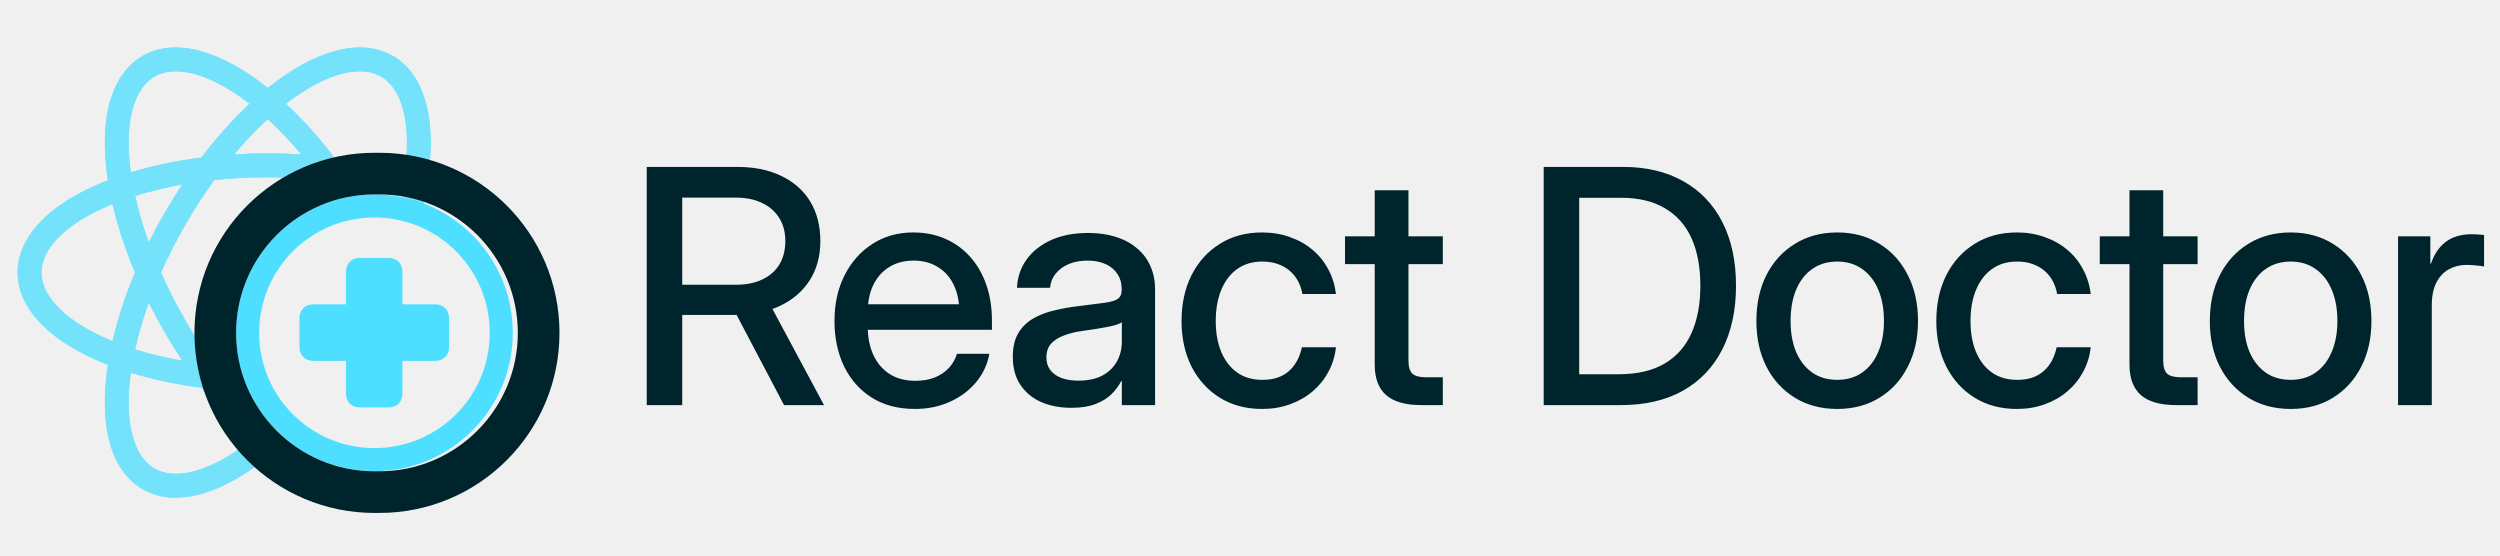
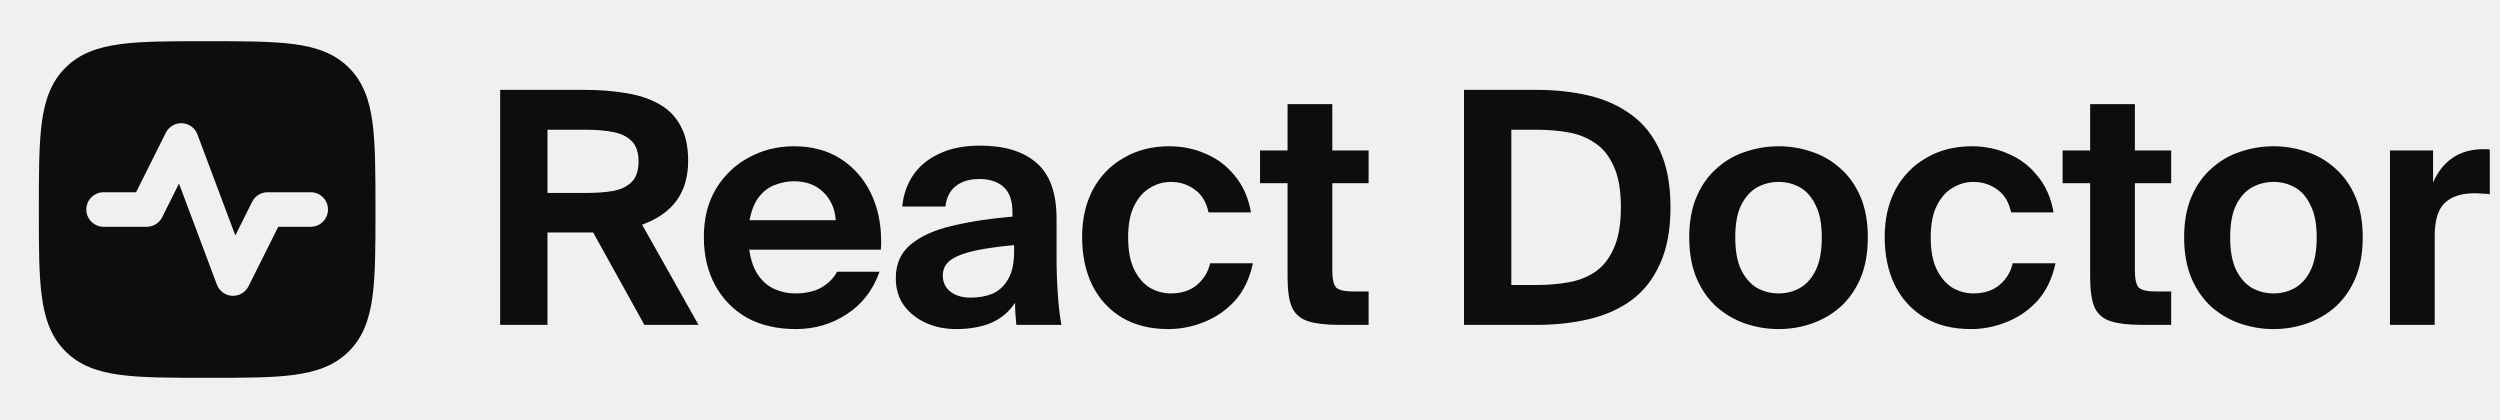
- <svg xmlns="http://www.w3.org/2000/svg" width="180" height="40" viewBox="0 0 180 40" fill="none">
-   <mask id="mask0_5_320" style="mask-type:luminance" maskUnits="userSpaceOnUse" x="0" y="0" width="40" height="40">
-     <path d="M39.2 0H0V39.2H39.2V0Z" fill="white" />
-   </mask>
-   <g mask="url(#mask0_5_320)">
-     <mask id="mask1_5_320" style="mask-type:luminance" maskUnits="userSpaceOnUse" x="0" y="0" width="40" height="40">
-       <path d="M39.2 0H0V39.2H39.2V0Z" fill="#4EDEFF" />
-     </mask>
-     <g mask="url(#mask1_5_320)">
-       <path d="M19.28 6.332C22.628 3.653 25.94 2.67 28.284 4.024C30.38 5.234 31.317 8.043 30.924 11.935C30.89 12.268 30.844 12.606 30.792 12.947L30.47 14.685C30.469 14.685 30.467 14.684 30.466 14.684C30.465 14.689 30.464 14.694 30.462 14.699L28.834 14.099C28.834 14.098 28.833 14.097 28.833 14.096C27.722 13.75 26.59 13.477 25.443 13.278L25.426 13.274L23.137 12.969L23.135 12.968C23.132 12.965 23.129 12.962 23.126 12.959C21.848 12.828 20.564 12.762 19.28 12.763C17.992 12.762 16.706 12.829 15.426 12.964C14.677 14.004 13.981 15.082 13.342 16.194C12.699 17.306 12.115 18.452 11.592 19.626C12.115 20.799 12.699 21.945 13.342 23.058C13.982 24.174 14.68 25.256 15.432 26.299C15.433 26.299 15.434 26.299 15.435 26.3L15.434 26.303L15.433 26.304L15.434 26.306L16.867 28.135L16.877 28.145C17.618 29.036 18.417 29.877 19.268 30.663L19.281 30.678L20.61 31.772C20.605 31.776 20.601 31.78 20.596 31.784C20.598 31.786 20.6 31.787 20.602 31.788L19.18 32.998L19.177 33C16.875 34.817 14.596 35.833 12.64 35.833C11.812 35.845 10.996 35.636 10.275 35.228C8.18 34.018 7.242 31.208 7.636 27.316C7.67 26.974 7.717 26.626 7.772 26.274C3.778 24.71 1.27 22.335 1.27 19.626C1.27 17.206 3.233 14.986 6.799 13.383C7.113 13.242 7.439 13.107 7.772 12.98C7.717 12.627 7.67 12.277 7.636 11.935C7.242 8.043 8.18 5.234 10.275 4.024C12.62 2.67 15.931 3.653 19.28 6.332ZM9.419 26.842C9.39 27.061 9.363 27.275 9.343 27.489C9.023 30.609 9.673 32.884 11.115 33.732L11.136 33.742C12.672 34.629 15.202 33.923 17.971 31.784C16.706 30.593 15.546 29.297 14.502 27.909C12.78 27.699 11.08 27.342 9.419 26.842ZM10.714 21.792C10.312 22.89 9.982 24.014 9.726 25.155C10.824 25.497 11.942 25.766 13.074 25.963L13.128 25.975C12.695 25.315 12.269 24.621 11.857 23.917C11.446 23.213 11.067 22.502 10.714 21.792ZM8.101 14.694C7.898 14.778 7.698 14.863 7.503 14.948C4.637 16.241 2.985 17.945 2.985 19.626C2.985 21.399 4.862 23.24 8.1 24.568C8.499 22.877 9.042 21.224 9.721 19.626C9.043 18.031 8.501 16.381 8.101 14.694ZM13.122 13.285C11.974 13.486 10.841 13.761 9.729 14.108C9.981 15.227 10.303 16.329 10.695 17.407L10.707 17.459C11.066 16.747 11.441 16.045 11.851 15.334C12.262 14.624 12.687 13.943 13.122 13.285ZM12.657 5.136C12.124 5.124 11.598 5.253 11.132 5.51C9.684 6.347 9.026 8.613 9.339 11.726L9.339 11.763C9.359 11.976 9.386 12.191 9.415 12.408C11.076 11.912 12.777 11.556 14.498 11.346C15.543 9.957 16.704 8.66 17.97 7.47C15.984 5.934 14.119 5.136 12.657 5.136ZM27.432 5.509C26.969 5.253 26.447 5.124 25.919 5.135L25.905 5.135C24.443 5.135 22.579 5.933 20.593 7.469C21.857 8.658 23.018 9.954 24.062 11.342C25.783 11.551 27.484 11.908 29.145 12.408C29.175 12.191 29.2 11.975 29.222 11.761C29.54 8.628 28.887 6.349 27.432 5.509ZM19.274 8.575C18.414 9.368 17.607 10.217 16.859 11.117C17.652 11.066 18.457 11.041 19.274 11.041C20.097 11.041 20.904 11.069 21.694 11.117C20.944 10.217 20.135 9.368 19.274 8.575Z" fill="#4EDEFF" />
-       <path d="M19.28 6.332C22.628 3.653 25.94 2.67 28.284 4.024C30.38 5.234 31.317 8.043 30.924 11.935C30.89 12.268 30.844 12.606 30.792 12.947L30.47 14.685L30.466 14.684C30.465 14.689 30.464 14.694 30.463 14.699L28.834 14.099L28.833 14.096C27.722 13.75 26.589 13.477 25.443 13.278L25.426 13.274L23.137 12.969L23.135 12.968C23.132 12.965 23.129 12.962 23.126 12.959C21.848 12.828 20.565 12.762 19.28 12.763C17.992 12.762 16.706 12.829 15.426 12.964C14.677 14.004 13.981 15.082 13.342 16.194C12.699 17.306 12.115 18.452 11.592 19.626C12.115 20.799 12.699 21.945 13.342 23.058C13.982 24.174 14.68 25.256 15.432 26.299L15.435 26.3L15.434 26.303L15.433 26.304L15.434 26.306L16.867 28.135L16.877 28.145C17.618 29.036 18.417 29.877 19.267 30.663L19.281 30.678L20.61 31.772C20.605 31.776 20.601 31.78 20.596 31.784L20.602 31.788L19.18 32.998L19.177 33C16.875 34.817 14.596 35.833 12.64 35.833C11.812 35.845 10.996 35.636 10.275 35.228C8.18 34.018 7.242 31.208 7.636 27.316C7.67 26.974 7.717 26.626 7.772 26.274C3.778 24.71 1.27 22.335 1.27 19.626C1.27 17.206 3.233 14.986 6.799 13.383C7.113 13.242 7.439 13.107 7.772 12.98C7.717 12.627 7.67 12.277 7.636 11.935C7.242 8.043 8.18 5.234 10.275 4.024C12.62 2.67 15.931 3.653 19.28 6.332ZM9.419 26.842C9.39 27.061 9.363 27.275 9.343 27.489C9.023 30.609 9.673 32.884 11.115 33.732L11.136 33.742C12.672 34.629 15.202 33.923 17.971 31.784C16.706 30.593 15.546 29.297 14.502 27.909C12.78 27.699 11.08 27.342 9.419 26.842ZM10.714 21.792C10.312 22.89 9.982 24.014 9.726 25.155C10.824 25.497 11.942 25.766 13.074 25.963L13.128 25.975C12.695 25.315 12.269 24.621 11.857 23.917C11.446 23.213 11.067 22.502 10.714 21.792ZM8.101 14.694C7.898 14.778 7.698 14.863 7.503 14.948C4.637 16.241 2.985 17.945 2.985 19.626C2.985 21.399 4.862 23.24 8.1 24.568C8.499 22.877 9.042 21.224 9.721 19.626C9.043 18.031 8.501 16.381 8.101 14.694ZM13.122 13.285C11.974 13.486 10.841 13.761 9.729 14.108C9.981 15.227 10.303 16.329 10.695 17.407L10.707 17.459C11.066 16.747 11.441 16.045 11.851 15.334C12.262 14.624 12.687 13.943 13.122 13.285ZM12.657 5.136C12.124 5.124 11.598 5.253 11.132 5.51C9.684 6.347 9.026 8.613 9.339 11.726L9.339 11.763C9.359 11.976 9.386 12.191 9.415 12.408C11.076 11.912 12.777 11.556 14.498 11.346C15.543 9.957 16.704 8.66 17.97 7.47C15.984 5.934 14.119 5.136 12.657 5.136ZM27.432 5.509C26.969 5.253 26.447 5.124 25.919 5.135L25.905 5.135C24.443 5.135 22.579 5.933 20.592 7.469C21.857 8.658 23.018 9.954 24.062 11.342C25.783 11.551 27.484 11.908 29.145 12.408C29.175 12.191 29.2 11.975 29.222 11.761C29.54 8.628 28.887 6.349 27.432 5.509ZM19.273 8.575C18.414 9.368 17.607 10.217 16.859 11.117C17.652 11.066 18.457 11.041 19.273 11.041C20.097 11.041 20.904 11.069 21.694 11.117C20.944 10.217 20.135 9.368 19.273 8.575Z" fill="#4EDEFF" />
-     </g>
-   </g>
-   <path d="M46.565 29.168V12.018H53.091C54.319 12.018 55.378 12.237 56.268 12.675C57.166 13.104 57.856 13.718 58.34 14.516C58.823 15.314 59.065 16.262 59.065 17.359C59.065 18.448 58.807 19.392 58.294 20.19C57.779 20.988 57.062 21.602 56.141 22.032C55.22 22.462 54.146 22.676 52.919 22.676H48.038V20.501H52.988C53.724 20.501 54.357 20.374 54.887 20.121C55.424 19.868 55.834 19.507 56.118 19.039C56.402 18.564 56.544 18.003 56.544 17.359C56.544 16.714 56.398 16.162 56.107 15.702C55.823 15.233 55.412 14.873 54.875 14.62C54.346 14.359 53.713 14.228 52.976 14.228H49.12V29.168H46.565ZM56.452 29.168L52.389 21.445H55.186L59.329 29.168H56.452ZM65.873 29.444C64.668 29.444 63.632 29.172 62.765 28.627C61.906 28.082 61.242 27.334 60.774 26.382C60.314 25.423 60.083 24.334 60.083 23.114C60.083 21.871 60.325 20.773 60.809 19.822C61.292 18.863 61.959 18.111 62.811 17.566C63.663 17.014 64.641 16.737 65.746 16.737C66.606 16.737 67.38 16.891 68.071 17.198C68.769 17.505 69.368 17.942 69.867 18.51C70.365 19.07 70.749 19.738 71.017 20.512C71.286 21.288 71.42 22.147 71.42 23.091V23.747H61.177V21.905H70.143L69.072 22.469C69.072 21.717 68.938 21.065 68.669 20.512C68.401 19.952 68.017 19.523 67.519 19.224C67.028 18.916 66.444 18.763 65.769 18.763C65.102 18.763 64.522 18.916 64.031 19.224C63.54 19.523 63.156 19.952 62.88 20.512C62.612 21.065 62.477 21.717 62.477 22.469V23.517C62.477 24.284 62.612 24.963 62.88 25.554C63.149 26.137 63.536 26.593 64.043 26.923C64.557 27.253 65.178 27.418 65.907 27.418C66.437 27.418 66.905 27.338 67.311 27.177C67.718 27.008 68.056 26.777 68.324 26.486C68.593 26.194 68.785 25.857 68.9 25.473H71.236C71.09 26.256 70.764 26.946 70.258 27.545C69.759 28.136 69.13 28.6 68.37 28.938C67.618 29.275 66.786 29.444 65.873 29.444ZM77.135 29.363C76.329 29.363 75.608 29.225 74.971 28.949C74.342 28.673 73.843 28.262 73.475 27.718C73.107 27.173 72.922 26.497 72.922 25.692C72.922 25.001 73.053 24.433 73.314 23.988C73.582 23.543 73.943 23.19 74.396 22.93C74.848 22.669 75.362 22.473 75.938 22.343C76.513 22.204 77.108 22.101 77.722 22.032C78.489 21.932 79.092 21.855 79.529 21.802C79.974 21.74 80.288 21.648 80.473 21.525C80.665 21.395 80.76 21.184 80.76 20.892V20.789C80.76 20.397 80.665 20.052 80.473 19.753C80.281 19.446 80.001 19.204 79.632 19.028C79.264 18.851 78.823 18.763 78.309 18.763C77.795 18.763 77.338 18.848 76.939 19.016C76.548 19.185 76.233 19.419 75.996 19.718C75.765 20.01 75.635 20.344 75.604 20.72H73.222C73.26 19.945 73.494 19.262 73.924 18.671C74.353 18.08 74.944 17.616 75.696 17.278C76.448 16.941 77.331 16.772 78.343 16.772C79.088 16.772 79.759 16.868 80.358 17.06C80.956 17.252 81.463 17.528 81.877 17.888C82.299 18.241 82.617 18.667 82.832 19.166C83.055 19.665 83.166 20.221 83.166 20.835V29.168H80.772V27.441H80.726C80.557 27.771 80.327 28.082 80.035 28.373C79.744 28.665 79.36 28.903 78.884 29.087C78.416 29.271 77.833 29.363 77.135 29.363ZM77.63 27.407C78.343 27.407 78.93 27.28 79.391 27.027C79.859 26.766 80.204 26.425 80.427 26.003C80.657 25.581 80.772 25.12 80.772 24.621V23.194C80.688 23.263 80.549 23.328 80.358 23.39C80.174 23.444 79.947 23.497 79.678 23.551C79.41 23.597 79.118 23.647 78.804 23.701C78.489 23.754 78.175 23.8 77.86 23.839C77.415 23.9 77.001 24.004 76.617 24.149C76.233 24.288 75.923 24.483 75.685 24.736C75.455 24.99 75.34 25.323 75.34 25.738C75.34 26.083 75.431 26.382 75.616 26.636C75.8 26.881 76.065 27.073 76.41 27.211C76.755 27.341 77.162 27.407 77.63 27.407ZM90.872 29.444C89.713 29.444 88.7 29.175 87.833 28.638C86.966 28.101 86.287 27.357 85.796 26.405C85.313 25.446 85.071 24.349 85.071 23.114C85.071 21.863 85.313 20.758 85.796 19.799C86.287 18.84 86.966 18.092 87.833 17.555C88.7 17.01 89.713 16.737 90.872 16.737C91.593 16.737 92.261 16.849 92.874 17.071C93.496 17.286 94.041 17.593 94.509 17.992C94.977 18.383 95.353 18.851 95.637 19.396C95.928 19.933 96.112 20.524 96.189 21.169H93.772C93.711 20.823 93.603 20.509 93.45 20.225C93.296 19.941 93.097 19.695 92.851 19.488C92.606 19.281 92.318 19.12 91.988 19.005C91.666 18.89 91.298 18.832 90.883 18.832C90.185 18.832 89.587 19.009 89.088 19.362C88.589 19.715 88.205 20.213 87.937 20.858C87.668 21.495 87.534 22.247 87.534 23.114C87.534 23.973 87.668 24.721 87.937 25.358C88.205 25.987 88.589 26.478 89.088 26.831C89.587 27.177 90.185 27.349 90.883 27.349C91.298 27.349 91.666 27.296 91.988 27.188C92.31 27.073 92.587 26.912 92.817 26.705C93.047 26.497 93.239 26.252 93.392 25.968C93.546 25.677 93.661 25.354 93.738 25.001H96.189C96.12 25.638 95.94 26.225 95.648 26.762C95.364 27.299 94.984 27.771 94.509 28.178C94.041 28.577 93.496 28.888 92.874 29.11C92.261 29.333 91.593 29.444 90.872 29.444ZM103.883 17.014V19.016H96.84V17.014H103.883ZM98.98 13.699H101.409V25.956C101.409 26.402 101.501 26.716 101.685 26.9C101.877 27.077 102.215 27.165 102.698 27.165C102.882 27.165 103.085 27.165 103.308 27.165C103.53 27.165 103.722 27.165 103.883 27.165V29.168C103.684 29.168 103.442 29.168 103.158 29.168C102.882 29.168 102.614 29.168 102.353 29.168C101.209 29.168 100.362 28.93 99.809 28.454C99.257 27.971 98.98 27.242 98.98 26.267V13.699ZM116.694 29.168H112.47V26.946H116.533C117.868 26.946 118.969 26.693 119.836 26.187C120.703 25.68 121.351 24.951 121.781 24C122.211 23.041 122.426 21.898 122.426 20.57C122.426 19.243 122.215 18.107 121.793 17.163C121.371 16.22 120.734 15.498 119.882 14.999C119.038 14.493 117.979 14.24 116.705 14.24H112.378V12.018H116.867C118.547 12.018 119.993 12.364 121.206 13.054C122.426 13.737 123.362 14.719 124.014 16.001C124.666 17.274 124.992 18.798 124.992 20.57C124.992 22.343 124.662 23.873 124.002 25.162C123.35 26.444 122.407 27.434 121.171 28.132C119.936 28.822 118.443 29.168 116.694 29.168ZM113.702 12.018V29.168H111.146V12.018H113.702ZM132.284 29.444C131.125 29.444 130.109 29.175 129.234 28.638C128.359 28.101 127.676 27.357 127.185 26.405C126.702 25.454 126.46 24.357 126.46 23.114C126.46 21.855 126.702 20.75 127.185 19.799C127.676 18.84 128.359 18.092 129.234 17.555C130.109 17.01 131.125 16.737 132.284 16.737C133.442 16.737 134.455 17.01 135.322 17.555C136.197 18.092 136.876 18.84 137.359 19.799C137.851 20.75 138.096 21.855 138.096 23.114C138.096 24.357 137.851 25.454 137.359 26.405C136.876 27.357 136.197 28.101 135.322 28.638C134.455 29.175 133.442 29.444 132.284 29.444ZM132.284 27.349C132.974 27.349 133.569 27.177 134.068 26.831C134.574 26.478 134.962 25.983 135.23 25.346C135.506 24.71 135.645 23.965 135.645 23.114C135.645 22.239 135.506 21.483 135.23 20.846C134.962 20.209 134.574 19.715 134.068 19.362C133.569 19.009 132.974 18.832 132.284 18.832C131.593 18.832 130.995 19.009 130.488 19.362C129.99 19.707 129.602 20.202 129.326 20.846C129.057 21.483 128.923 22.239 128.923 23.114C128.923 23.973 129.057 24.721 129.326 25.358C129.602 25.987 129.99 26.478 130.488 26.831C130.987 27.177 131.586 27.349 132.284 27.349ZM145.215 29.444C144.056 29.444 143.043 29.175 142.176 28.638C141.309 28.101 140.63 27.357 140.139 26.405C139.656 25.446 139.414 24.349 139.414 23.114C139.414 21.863 139.656 20.758 140.139 19.799C140.63 18.84 141.309 18.092 142.176 17.555C143.043 17.01 144.056 16.737 145.215 16.737C145.936 16.737 146.604 16.849 147.218 17.071C147.839 17.286 148.384 17.593 148.852 17.992C149.32 18.383 149.696 18.851 149.98 19.396C150.271 19.933 150.456 20.524 150.532 21.169H148.115C148.054 20.823 147.947 20.509 147.793 20.225C147.64 19.941 147.44 19.695 147.195 19.488C146.949 19.281 146.661 19.12 146.331 19.005C146.009 18.89 145.641 18.832 145.226 18.832C144.528 18.832 143.93 19.009 143.431 19.362C142.932 19.715 142.549 20.213 142.28 20.858C142.011 21.495 141.877 22.247 141.877 23.114C141.877 23.973 142.011 24.721 142.28 25.358C142.549 25.987 142.932 26.478 143.431 26.831C143.93 27.177 144.528 27.349 145.226 27.349C145.641 27.349 146.009 27.296 146.331 27.188C146.654 27.073 146.93 26.912 147.16 26.705C147.39 26.497 147.582 26.252 147.736 25.968C147.889 25.677 148.004 25.354 148.081 25.001H150.532C150.463 25.638 150.283 26.225 149.991 26.762C149.707 27.299 149.328 27.771 148.852 28.178C148.384 28.577 147.839 28.888 147.218 29.11C146.604 29.333 145.936 29.444 145.215 29.444ZM158.227 17.014V19.016H151.183V17.014H158.227ZM153.324 13.699H155.752V25.956C155.752 26.402 155.844 26.716 156.028 26.9C156.22 27.077 156.558 27.165 157.041 27.165C157.225 27.165 157.429 27.165 157.651 27.165C157.874 27.165 158.066 27.165 158.227 27.165V29.168C158.027 29.168 157.785 29.168 157.502 29.168C157.225 29.168 156.957 29.168 156.696 29.168C155.553 29.168 154.705 28.93 154.152 28.454C153.6 27.971 153.324 27.242 153.324 26.267V13.699ZM164.931 29.444C163.773 29.444 162.756 29.175 161.881 28.638C161.006 28.101 160.324 27.357 159.832 26.405C159.349 25.454 159.107 24.357 159.107 23.114C159.107 21.855 159.349 20.75 159.832 19.799C160.324 18.84 161.006 18.092 161.881 17.555C162.756 17.01 163.773 16.737 164.931 16.737C166.09 16.737 167.103 17.01 167.97 17.555C168.844 18.092 169.523 18.84 170.007 19.799C170.498 20.75 170.743 21.855 170.743 23.114C170.743 24.357 170.498 25.454 170.007 26.405C169.523 27.357 168.844 28.101 167.97 28.638C167.103 29.175 166.09 29.444 164.931 29.444ZM164.931 27.349C165.622 27.349 166.216 27.177 166.715 26.831C167.222 26.478 167.609 25.983 167.878 25.346C168.154 24.71 168.292 23.965 168.292 23.114C168.292 22.239 168.154 21.483 167.878 20.846C167.609 20.209 167.222 19.715 166.715 19.362C166.216 19.009 165.622 18.832 164.931 18.832C164.241 18.832 163.642 19.009 163.136 19.362C162.637 19.707 162.249 20.202 161.973 20.846C161.705 21.483 161.57 22.239 161.57 23.114C161.57 23.973 161.705 24.721 161.973 25.358C162.249 25.987 162.637 26.478 163.136 26.831C163.634 27.177 164.233 27.349 164.931 27.349ZM172.66 29.168V17.014H174.985V18.982H175.031C175.253 18.314 175.603 17.796 176.078 17.428C176.562 17.052 177.191 16.864 177.966 16.864C178.15 16.864 178.319 16.872 178.472 16.887C178.633 16.895 178.76 16.906 178.852 16.922V19.189C178.76 19.166 178.595 19.143 178.357 19.12C178.119 19.089 177.858 19.074 177.575 19.074C177.122 19.074 176.704 19.177 176.32 19.385C175.944 19.592 175.645 19.91 175.422 20.34C175.2 20.77 175.089 21.318 175.089 21.986V29.168H172.66Z" fill="#00242C" />
-   <g clip-path="url(#clip0_5_320)">
-     <path d="M26.961 33.922C32.459 33.922 36.922 29.459 36.922 23.961C36.922 18.463 32.459 14 26.961 14C21.463 14 17 18.463 17 23.961C17 29.459 21.463 33.922 26.961 33.922ZM26.961 32.262C22.371 32.262 18.66 28.551 18.66 23.961C18.66 19.371 22.371 15.66 26.961 15.66C31.551 15.66 35.262 19.371 35.262 23.961C35.262 28.551 31.551 32.262 26.961 32.262Z" fill="#4EDEFF" />
-     <path d="M21.561 24.986C21.561 25.582 21.971 25.982 22.557 25.982H24.91V28.326C24.91 28.941 25.311 29.332 25.906 29.332H27.977C28.582 29.332 28.973 28.941 28.973 28.326V25.982H31.326C31.932 25.982 32.332 25.582 32.332 24.986V22.906C32.332 22.32 31.932 21.91 31.326 21.91H28.973V19.576C28.973 18.971 28.582 18.57 27.977 18.57H25.906C25.311 18.57 24.91 18.971 24.91 19.576V21.91H22.557C21.961 21.91 21.561 22.32 21.561 22.906V24.986Z" fill="#4EDEFF" />
-   </g>
-   <rect x="15.5" y="12.5" width="23.283" height="22.932" rx="11.466" stroke="#00242C" stroke-width="3" />
-   <defs>
-     <clipPath id="clip0_5_320">
-       <rect x="17" y="14" width="20.283" height="19.932" rx="9.966" fill="white" />
-     </clipPath>
-   </defs>
+ <svg xmlns="http://www.w3.org/2000/svg" width="531" height="89" viewBox="0 0 531 89" fill="none">
+   <path fill-rule="evenodd" clip-rule="evenodd" d="M62.472 9.379C57.795 8.75 51.392 8.75 43.791 8.75C36.19 8.75 30.205 8.75 25.529 9.379C20.73 10.024 16.901 11.376 13.888 14.388C10.876 17.401 9.524 21.23 8.879 26.029C8.25 30.705 8.25 37.108 8.25 44.709C8.25 52.31 8.25 58.295 8.879 62.972C9.524 67.769 10.876 71.599 13.888 74.612C16.901 77.624 20.73 78.976 25.529 79.621C30.205 80.25 36.608 80.25 44.209 80.25C51.81 80.25 57.795 80.25 62.472 79.621C67.269 78.976 71.099 77.624 74.112 74.612C77.124 71.599 78.476 67.769 79.121 62.972C79.75 58.295 79.75 52.31 79.75 44.709C79.75 37.108 79.75 30.705 79.121 26.029C78.476 21.23 77.124 17.401 74.112 14.388C71.099 11.376 67.269 10.024 62.472 9.379ZM41.933 28.546C41.421 27.18 40.148 26.248 38.692 26.172C37.236 26.095 35.873 26.889 35.22 28.194L28.901 40.833H22C19.975 40.833 18.333 42.475 18.333 44.5C18.333 46.525 19.975 48.167 22 48.167H31.167C32.556 48.167 33.825 47.382 34.446 46.14L38.019 38.994L46.067 60.454C46.579 61.819 47.852 62.752 49.308 62.828C50.764 62.905 52.127 62.111 52.779 60.806L59.099 48.167H66C68.025 48.167 69.667 46.525 69.667 44.5C69.667 42.475 68.025 40.833 66 40.833H56.833C55.444 40.833 54.175 41.618 53.554 42.86L49.981 50.006L41.933 28.546Z" fill="#0D0D0D" />
+   <path d="M106.232 69V19.089H124.2C127.367 19.089 130.281 19.318 132.943 19.777C135.605 20.19 137.923 20.947 139.896 22.049C141.916 23.15 143.453 24.688 144.509 26.661C145.61 28.589 146.161 31.09 146.161 34.165C146.161 37.562 145.335 40.384 143.683 42.633C142.076 44.836 139.644 46.534 136.385 47.727L148.364 69H136.867L125.99 49.38H116.283V69H106.232ZM116.283 40.981H124.613C126.679 40.981 128.537 40.843 130.19 40.568C131.888 40.246 133.219 39.604 134.182 38.64C135.146 37.676 135.628 36.231 135.628 34.303C135.628 32.375 135.146 30.93 134.182 29.966C133.219 29.002 131.888 28.36 130.19 28.038C128.537 27.717 126.679 27.556 124.613 27.556H116.283V40.981ZM168.635 38.502C167.304 38.502 165.973 38.755 164.642 39.26C163.357 39.719 162.233 40.545 161.269 41.738C160.305 42.931 159.617 44.606 159.204 46.764H177.516C177.332 44.285 176.437 42.289 174.831 40.774C173.271 39.26 171.205 38.502 168.635 38.502ZM177.791 57.71H186.81C185.433 61.611 183.115 64.617 179.857 66.728C176.644 68.839 173.041 69.895 169.048 69.895C165.055 69.895 161.59 69.092 158.653 67.485C155.762 65.833 153.513 63.538 151.906 60.601C150.3 57.664 149.497 54.245 149.497 50.343C149.497 46.397 150.346 43 152.044 40.155C153.788 37.263 156.106 35.037 158.997 33.477C161.935 31.87 165.147 31.067 168.635 31.067C172.445 31.067 175.726 31.939 178.48 33.683C181.234 35.427 183.368 37.814 184.882 40.843C186.397 43.872 187.154 47.337 187.154 51.238C187.154 51.468 187.154 51.743 187.154 52.065C187.154 52.34 187.131 52.661 187.085 53.028H159.135C159.456 55.277 160.099 57.09 161.063 58.467C162.026 59.844 163.197 60.831 164.574 61.427C165.95 62.024 167.373 62.322 168.842 62.322C171.182 62.322 173.087 61.886 174.556 61.014C176.024 60.142 177.103 59.041 177.791 57.71ZM225.445 69H215.876C215.784 68.128 215.716 67.325 215.67 66.591C215.624 65.81 215.601 65.053 215.601 64.319C214.316 66.246 212.618 67.669 210.506 68.587C208.395 69.459 205.917 69.895 203.071 69.895C200.731 69.895 198.597 69.459 196.669 68.587C194.741 67.715 193.181 66.476 191.988 64.869C190.84 63.263 190.267 61.336 190.267 59.087C190.267 56.103 191.299 53.74 193.365 51.996C195.476 50.206 198.39 48.875 202.108 48.003C205.871 47.085 210.185 46.419 215.05 46.006V45.18C215.05 42.61 214.408 40.774 213.123 39.673C211.883 38.571 210.185 38.02 208.028 38.02C205.917 38.02 204.242 38.525 203.003 39.535C201.763 40.499 201.029 41.945 200.8 43.872H191.643C191.873 41.394 192.63 39.191 193.915 37.263C195.246 35.29 197.105 33.752 199.492 32.651C201.878 31.503 204.77 30.93 208.166 30.93C213.398 30.93 217.414 32.169 220.213 34.647C223.013 37.08 224.413 41.027 224.413 46.488V54.612C224.413 57.365 224.505 60.027 224.688 62.598C224.872 65.168 225.124 67.302 225.445 69ZM215.394 53.441V52.065C212.365 52.34 209.703 52.707 207.409 53.166C205.16 53.625 203.393 54.267 202.108 55.094C200.868 55.92 200.249 57.067 200.249 58.536C200.249 59.959 200.8 61.106 201.901 61.978C203.003 62.804 204.425 63.217 206.169 63.217C207.867 63.217 209.405 62.942 210.782 62.391C212.159 61.794 213.26 60.785 214.086 59.362C214.958 57.939 215.394 55.966 215.394 53.441ZM257.034 55.92H266.121C265.433 59.133 264.171 61.772 262.335 63.837C260.499 65.856 258.319 67.371 255.795 68.38C253.316 69.39 250.769 69.895 248.153 69.895C244.298 69.895 240.993 69.069 238.24 67.417C235.532 65.764 233.443 63.47 231.975 60.532C230.552 57.595 229.841 54.199 229.841 50.343C229.841 46.534 230.598 43.184 232.113 40.292C233.673 37.401 235.853 35.152 238.653 33.546C241.452 31.893 244.688 31.067 248.36 31.067C251.113 31.067 253.683 31.595 256.07 32.651C258.502 33.66 260.568 35.221 262.266 37.332C264.01 39.397 265.157 41.99 265.708 45.111H256.69C256.231 42.954 255.267 41.348 253.798 40.292C252.329 39.191 250.608 38.64 248.635 38.64C247.12 38.64 245.675 39.053 244.298 39.879C242.921 40.66 241.796 41.922 240.924 43.666C240.052 45.364 239.616 47.613 239.616 50.412C239.616 53.258 240.052 55.553 240.924 57.297C241.796 59.041 242.921 60.326 244.298 61.152C245.675 61.932 247.12 62.322 248.635 62.322C250.93 62.322 252.788 61.726 254.211 60.532C255.68 59.293 256.621 57.756 257.034 55.92ZM290.692 69H284.427C281.674 69 279.494 68.748 277.887 68.243C276.281 67.738 275.134 66.774 274.445 65.351C273.803 63.883 273.481 61.772 273.481 59.018V38.916H267.63V31.962H273.481V22.118H282.982V31.962H290.692V38.916H282.982V57.434C282.982 59.27 283.257 60.486 283.808 61.083C284.405 61.634 285.621 61.909 287.457 61.909H290.692V69ZM310.955 69V19.089H326.376C330.414 19.089 334.155 19.502 337.597 20.328C341.039 21.154 344.045 22.531 346.616 24.458C349.186 26.34 351.182 28.887 352.605 32.1C354.074 35.267 354.808 39.237 354.808 44.01C354.808 48.783 354.074 52.776 352.605 55.989C351.182 59.201 349.186 61.772 346.616 63.699C344.045 65.581 341.039 66.935 337.597 67.761C334.155 68.587 330.414 69 326.376 69H310.955ZM321.006 60.532H326.444C328.739 60.532 330.942 60.349 333.053 59.981C335.21 59.614 337.115 58.88 338.767 57.779C340.466 56.631 341.796 54.956 342.76 52.753C343.77 50.55 344.275 47.636 344.275 44.01C344.275 40.384 343.77 37.493 342.76 35.336C341.796 33.133 340.466 31.48 338.767 30.379C337.115 29.232 335.21 28.474 333.053 28.107C330.942 27.74 328.739 27.556 326.444 27.556H321.006V60.532ZM377.793 69.895C375.361 69.895 372.997 69.505 370.703 68.725C368.454 67.944 366.434 66.774 364.644 65.214C362.854 63.607 361.432 61.588 360.376 59.155C359.32 56.677 358.793 53.763 358.793 50.412C358.793 47.062 359.32 44.17 360.376 41.738C361.432 39.306 362.854 37.309 364.644 35.749C366.434 34.142 368.454 32.972 370.703 32.238C372.997 31.457 375.361 31.067 377.793 31.067C380.226 31.067 382.567 31.457 384.815 32.238C387.064 32.972 389.084 34.142 390.874 35.749C392.664 37.309 394.086 39.306 395.142 41.738C396.198 44.17 396.725 47.062 396.725 50.412C396.725 53.763 396.198 56.677 395.142 59.155C394.086 61.588 392.664 63.607 390.874 65.214C389.084 66.774 387.064 67.944 384.815 68.725C382.567 69.505 380.226 69.895 377.793 69.895ZM377.793 62.322C379.446 62.322 380.96 61.932 382.337 61.152C383.76 60.326 384.884 59.041 385.71 57.297C386.537 55.553 386.95 53.258 386.95 50.412C386.95 47.567 386.514 45.295 385.642 43.597C384.815 41.853 383.714 40.591 382.337 39.81C380.96 39.03 379.446 38.64 377.793 38.64C376.141 38.64 374.604 39.03 373.181 39.81C371.804 40.591 370.68 41.853 369.808 43.597C368.981 45.295 368.568 47.567 368.568 50.412C368.568 53.258 368.981 55.553 369.808 57.297C370.68 59.041 371.804 60.326 373.181 61.152C374.604 61.932 376.141 62.322 377.793 62.322ZM427.501 55.92H436.589C435.9 59.133 434.638 61.772 432.802 63.837C430.967 65.856 428.787 67.371 426.262 68.38C423.784 69.39 421.237 69.895 418.621 69.895C414.765 69.895 411.461 69.069 408.707 67.417C405.999 65.764 403.911 63.47 402.443 60.532C401.02 57.595 400.308 54.199 400.308 50.343C400.308 46.534 401.066 43.184 402.58 40.292C404.141 37.401 406.321 35.152 409.12 33.546C411.92 31.893 415.156 31.067 418.827 31.067C421.581 31.067 424.151 31.595 426.538 32.651C428.97 33.66 431.035 35.221 432.734 37.332C434.478 39.397 435.625 41.99 436.176 45.111H427.157C426.698 42.954 425.734 41.348 424.266 40.292C422.797 39.191 421.076 38.64 419.103 38.64C417.588 38.64 416.142 39.053 414.765 39.879C413.389 40.66 412.264 41.922 411.392 43.666C410.52 45.364 410.084 47.613 410.084 50.412C410.084 53.258 410.52 55.553 411.392 57.297C412.264 59.041 413.389 60.326 414.765 61.152C416.142 61.932 417.588 62.322 419.103 62.322C421.397 62.322 423.256 61.726 424.679 60.532C426.148 59.293 427.088 57.756 427.501 55.92ZM461.16 69H454.895C452.141 69 449.961 68.748 448.355 68.243C446.749 67.738 445.601 66.774 444.913 65.351C444.27 63.883 443.949 61.772 443.949 59.018V38.916H438.097V31.962H443.949V22.118H453.449V31.962H461.16V38.916H453.449V57.434C453.449 59.27 453.725 60.486 454.276 61.083C454.872 61.634 456.088 61.909 457.924 61.909H461.16V69ZM482.911 69.895C480.479 69.895 478.115 69.505 475.82 68.725C473.571 67.944 471.552 66.774 469.762 65.214C467.972 63.607 466.549 61.588 465.494 59.155C464.438 56.677 463.91 53.763 463.91 50.412C463.91 47.062 464.438 44.17 465.494 41.738C466.549 39.306 467.972 37.309 469.762 35.749C471.552 34.142 473.571 32.972 475.82 32.238C478.115 31.457 480.479 31.067 482.911 31.067C485.344 31.067 487.684 31.457 489.933 32.238C492.182 32.972 494.201 34.142 495.991 35.749C497.781 37.309 499.204 39.306 500.26 41.738C501.315 44.17 501.843 47.062 501.843 50.412C501.843 53.763 501.315 56.677 500.26 59.155C499.204 61.588 497.781 63.607 495.991 65.214C494.201 66.774 492.182 67.944 489.933 68.725C487.684 69.505 485.344 69.895 482.911 69.895ZM482.911 62.322C484.563 62.322 486.078 61.932 487.455 61.152C488.878 60.326 490.002 59.041 490.828 57.297C491.654 55.553 492.067 53.258 492.067 50.412C492.067 47.567 491.631 45.295 490.759 43.597C489.933 41.853 488.832 40.591 487.455 39.81C486.078 39.03 484.563 38.64 482.911 38.64C481.259 38.64 479.721 39.03 478.299 39.81C476.922 40.591 475.797 41.853 474.925 43.597C474.099 45.295 473.686 47.567 473.686 50.412C473.686 53.258 474.099 55.553 474.925 57.297C475.797 59.041 476.922 60.326 478.299 61.152C479.721 61.932 481.259 62.322 482.911 62.322ZM507.629 69V31.962H516.785V38.778C517.703 36.621 519.011 34.923 520.709 33.683C522.407 32.444 524.519 31.779 527.043 31.687C527.318 31.687 527.594 31.687 527.869 31.687C528.19 31.687 528.512 31.71 528.833 31.756V41.256C528.19 41.164 527.617 41.118 527.112 41.118C526.607 41.073 526.102 41.05 525.597 41.05C522.798 41.05 520.686 41.738 519.264 43.115C517.841 44.446 517.129 46.787 517.129 50.137V69H507.629Z" fill="#0D0D0D" />
</svg>
